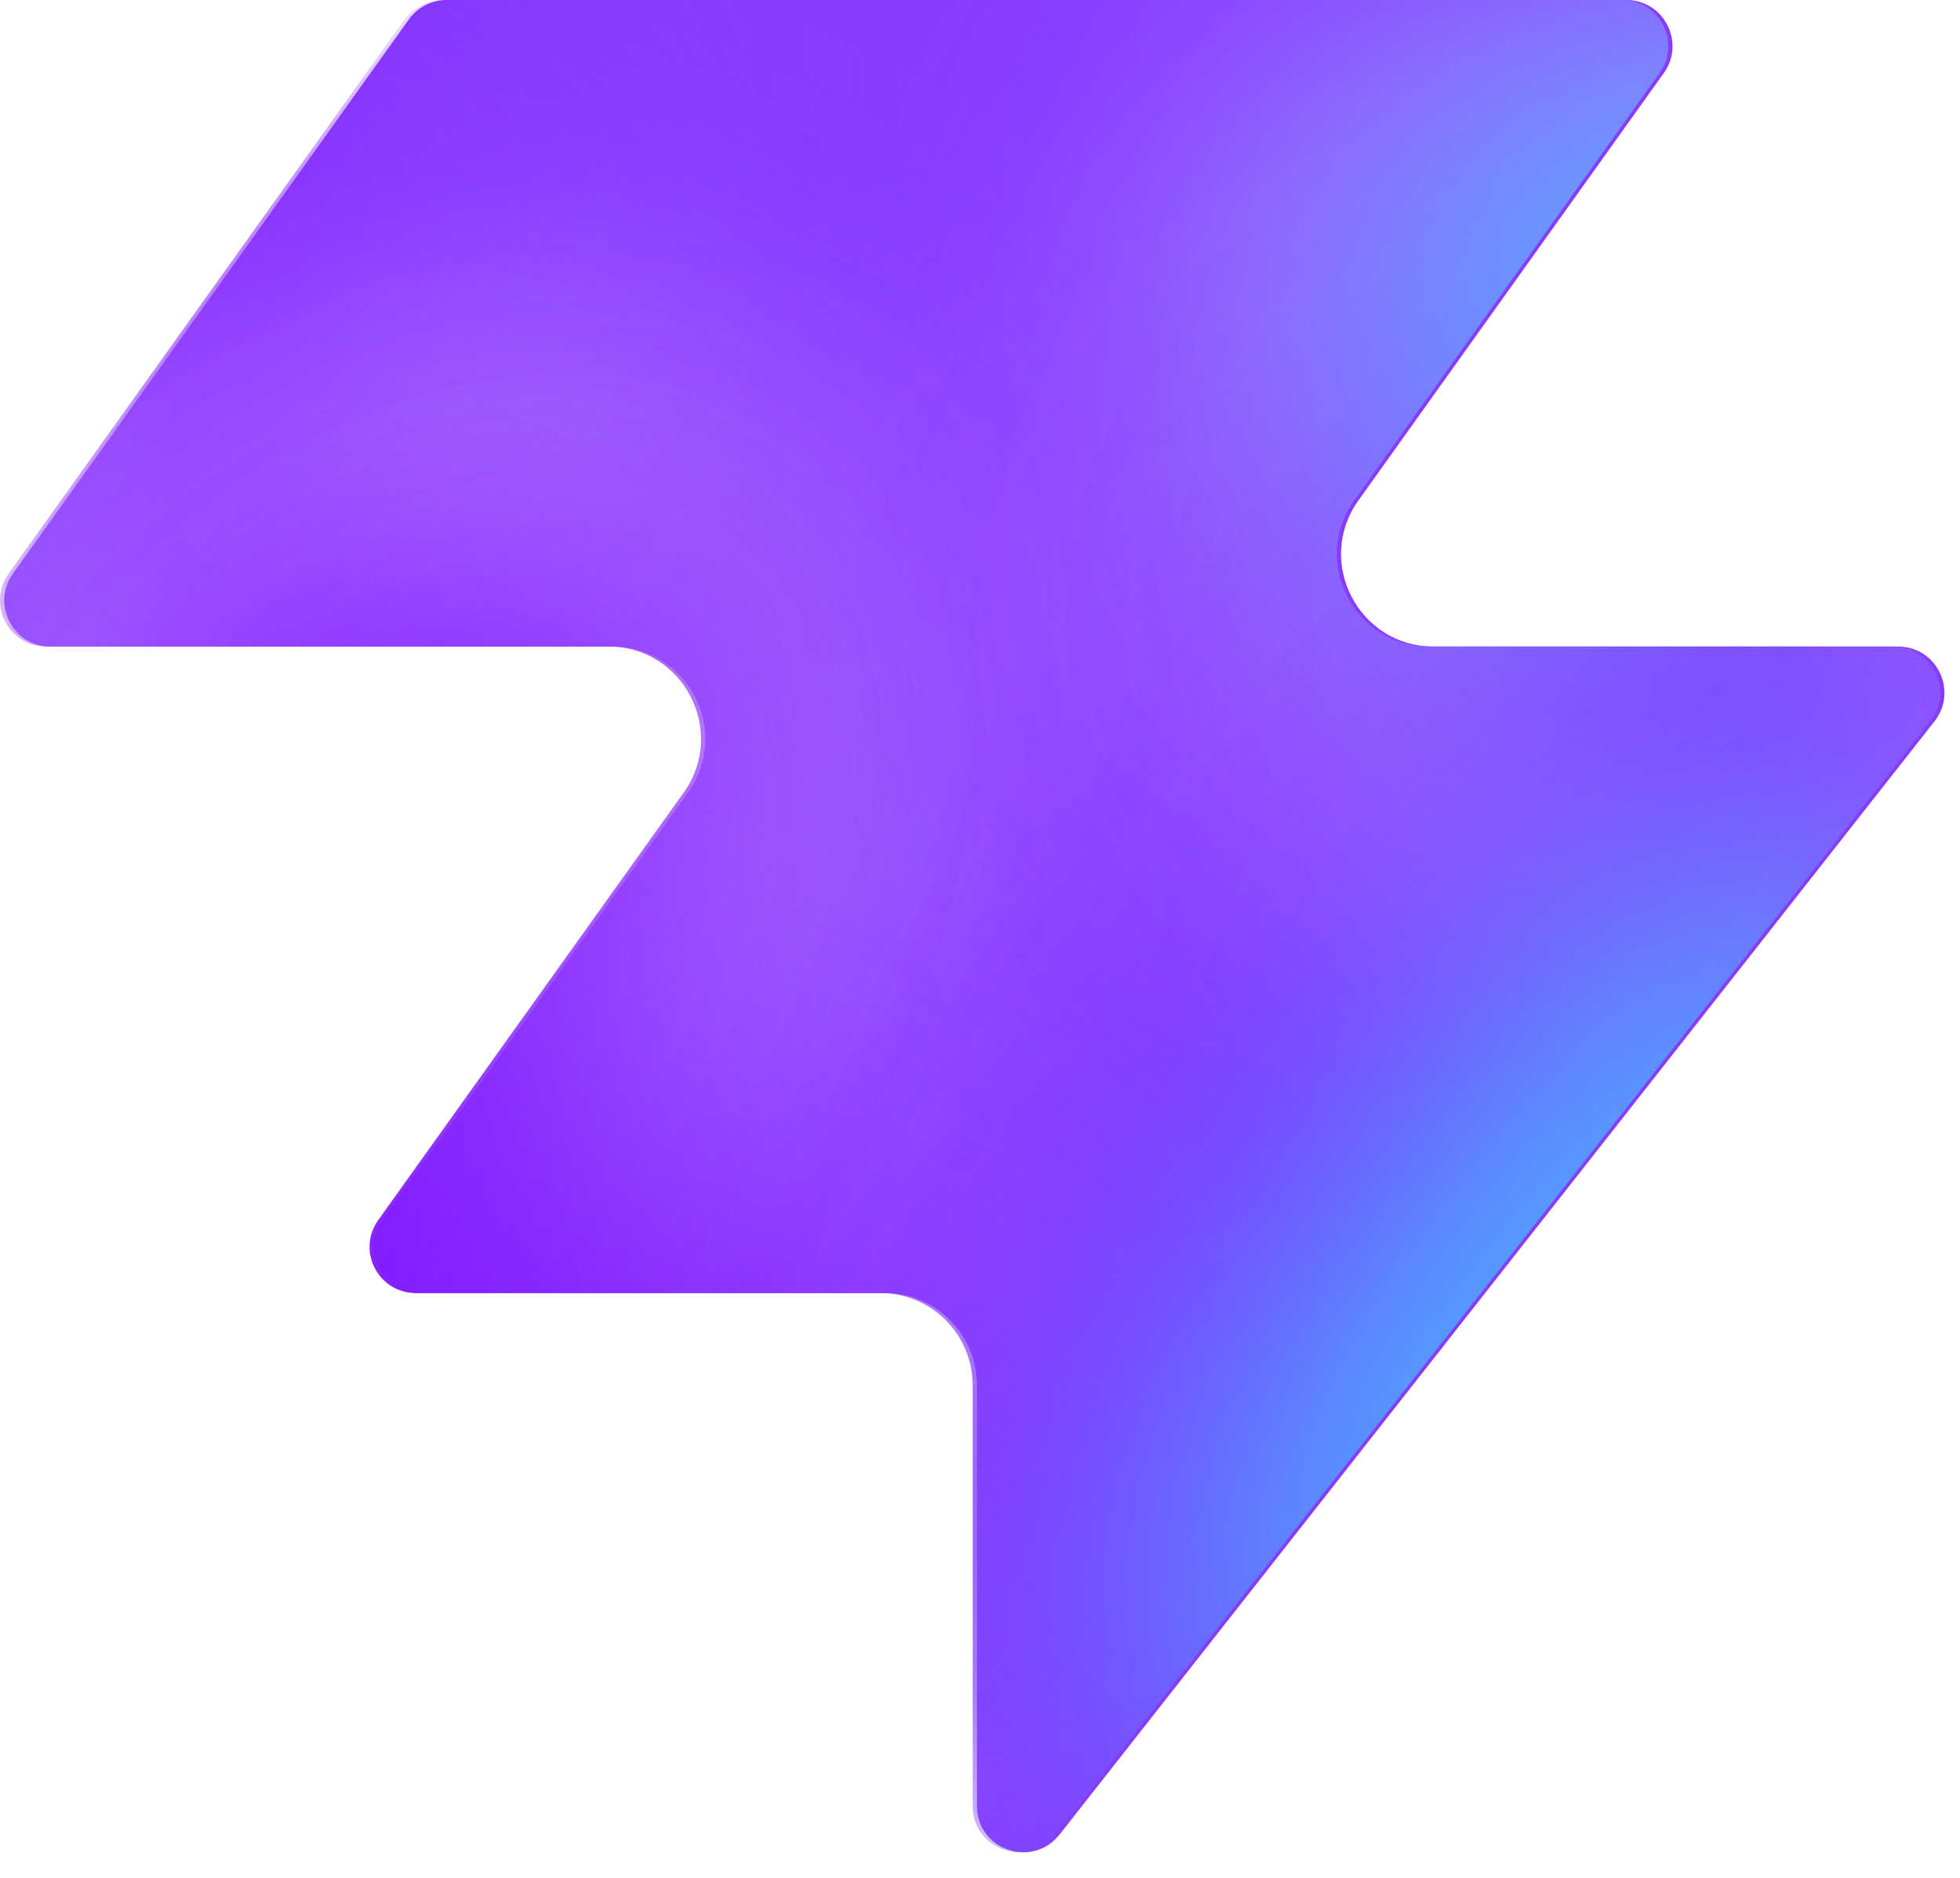
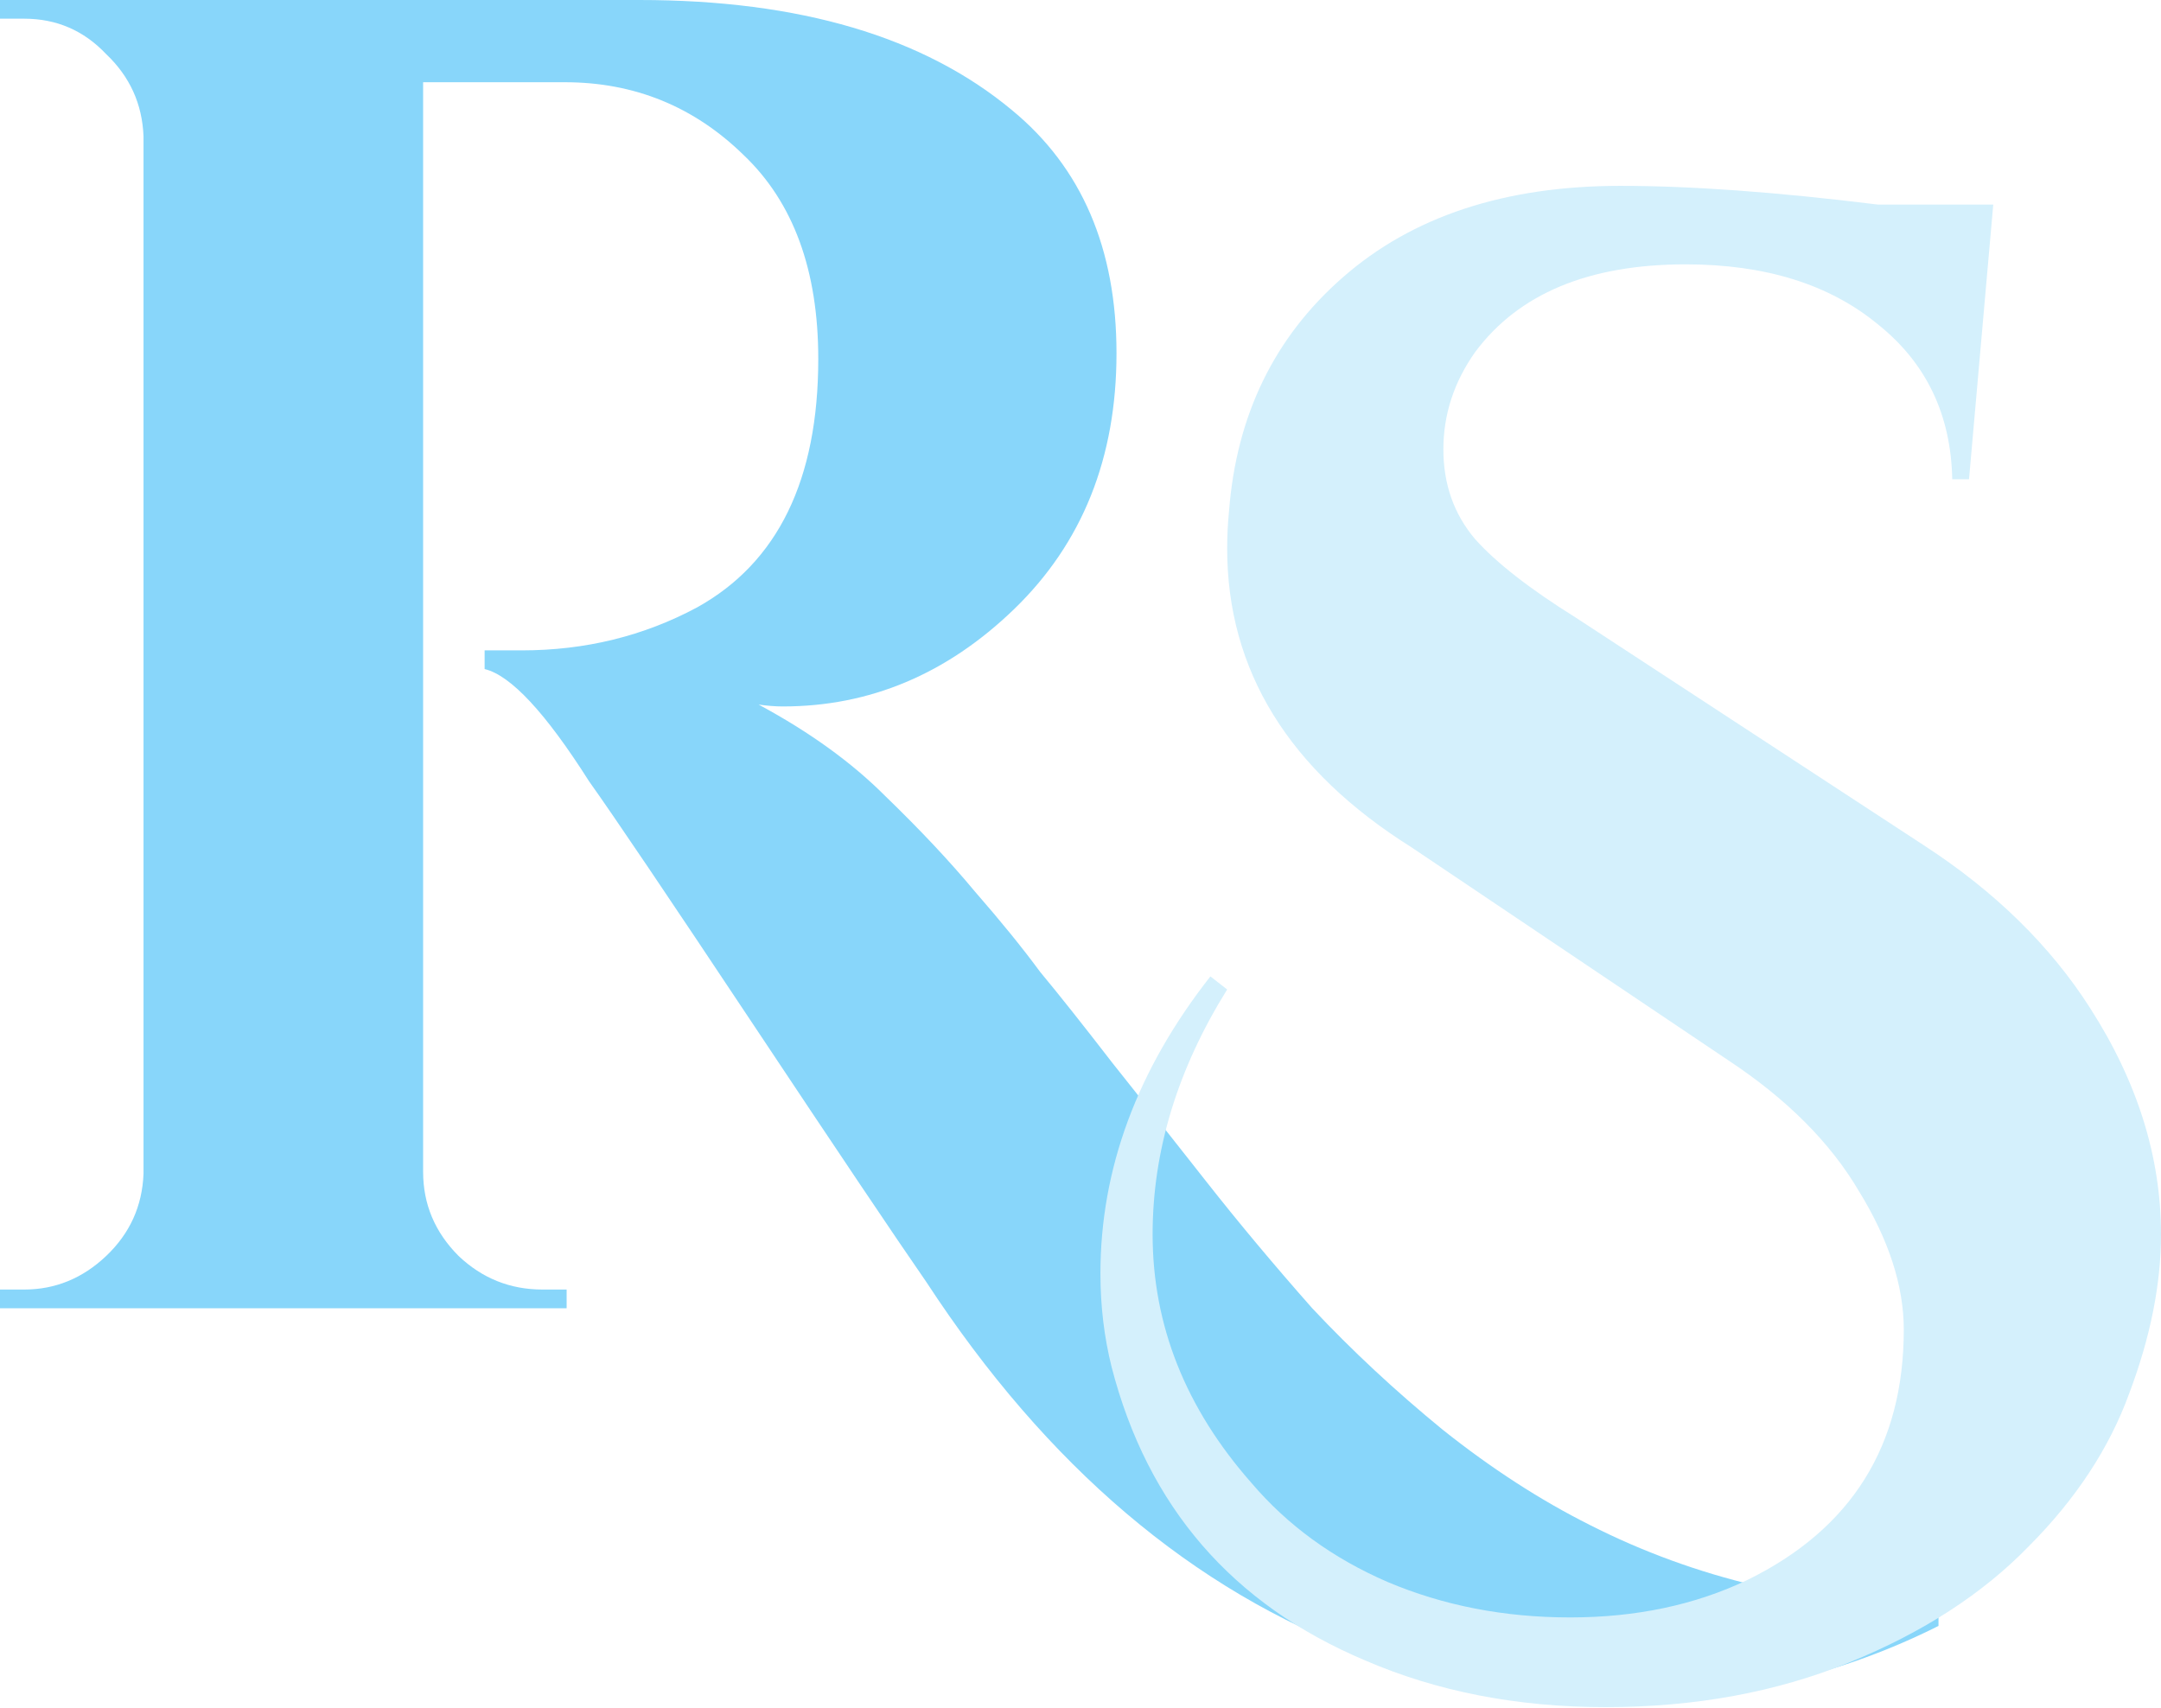
- <svg xmlns="http://www.w3.org/2000/svg" width="48" height="46" fill="none" viewBox="0 0 48 46">
-   <path fill="#863bff" d="M25.946 44.938c-.664.845-2.021.375-2.021-.698V33.937a2.26 2.26 0 0 0-2.262-2.262H10.287c-.92 0-1.456-1.04-.92-1.788l7.48-10.471c1.07-1.497 0-3.578-1.842-3.578H1.237c-.92 0-1.456-1.04-.92-1.788L10.013.474c.214-.297.556-.474.92-.474h28.894c.92 0 1.456 1.04.92 1.788l-7.48 10.471c-1.07 1.498 0 3.579 1.842 3.579h11.377c.943 0 1.473 1.088.89 1.83L25.947 44.94z" style="fill:#863bff;fill:color(display-p3 .525 .23 1);fill-opacity:1" />
-   <mask id="a" width="48" height="46" x="0" y="0" maskUnits="userSpaceOnUse" style="mask-type:alpha">
-     <path fill="#000" d="M25.842 44.938c-.664.844-2.021.375-2.021-.698V33.937a2.26 2.26 0 0 0-2.262-2.262H10.183c-.92 0-1.456-1.04-.92-1.788l7.48-10.471c1.07-1.498 0-3.579-1.842-3.579H1.133c-.92 0-1.456-1.04-.92-1.787L9.91.473c.214-.297.556-.474.92-.474h28.894c.92 0 1.456 1.04.92 1.788l-7.48 10.471c-1.07 1.498 0 3.578 1.842 3.578h11.377c.943 0 1.473 1.088.89 1.832L25.843 44.94z" style="fill:#000;fill-opacity:1" />
-   </mask>
-   <g mask="url(#a)">
-     <g filter="url(#b)">
-       <ellipse cx="5.508" cy="14.704" fill="#ede6ff" rx="5.508" ry="14.704" style="fill:#ede6ff;fill:color(display-p3 .927 .903 1);fill-opacity:1" transform="matrix(.00324 1 1 -.00324 -4.47 31.516)" />
-     </g>
-     <g filter="url(#c)">
-       <ellipse cx="10.399" cy="29.851" fill="#ede6ff" rx="10.399" ry="29.851" style="fill:#ede6ff;fill:color(display-p3 .927 .903 1);fill-opacity:1" transform="matrix(.00324 1 1 -.00324 -39.328 7.883)" />
-     </g>
-     <g filter="url(#d)">
-       <ellipse cx="5.508" cy="30.487" fill="#7e14ff" rx="5.508" ry="30.487" style="fill:#7e14ff;fill:color(display-p3 .492 .077 1);fill-opacity:1" transform="rotate(89.814 -25.913 -14.639)scale(1 -1)" />
-     </g>
-     <g filter="url(#e)">
-       <ellipse cx="5.508" cy="30.599" fill="#7e14ff" rx="5.508" ry="30.599" style="fill:#7e14ff;fill:color(display-p3 .492 .077 1);fill-opacity:1" transform="rotate(89.814 -32.644 -3.334)scale(1 -1)" />
-     </g>
-     <g filter="url(#f)">
-       <ellipse cx="5.508" cy="30.599" fill="#7e14ff" rx="5.508" ry="30.599" style="fill:#7e14ff;fill:color(display-p3 .492 .077 1);fill-opacity:1" transform="matrix(.00324 1 1 -.00324 -34.34 30.47)" />
-     </g>
-     <g filter="url(#g)">
-       <ellipse cx="14.072" cy="22.078" fill="#ede6ff" rx="14.072" ry="22.078" style="fill:#ede6ff;fill:color(display-p3 .927 .903 1);fill-opacity:1" transform="rotate(93.35 24.506 48.493)scale(-1 1)" />
-     </g>
-     <g filter="url(#h)">
-       <ellipse cx="3.47" cy="21.501" fill="#7e14ff" rx="3.47" ry="21.501" style="fill:#7e14ff;fill:color(display-p3 .492 .077 1);fill-opacity:1" transform="rotate(89.009 28.708 47.59)scale(-1 1)" />
-     </g>
-     <g filter="url(#i)">
-       <ellipse cx="3.47" cy="21.501" fill="#7e14ff" rx="3.47" ry="21.501" style="fill:#7e14ff;fill:color(display-p3 .492 .077 1);fill-opacity:1" transform="rotate(89.009 28.708 47.59)scale(-1 1)" />
-     </g>
-     <g filter="url(#j)">
-       <ellipse cx=".387" cy="8.972" fill="#7e14ff" rx="4.407" ry="29.108" style="fill:#7e14ff;fill:color(display-p3 .492 .077 1);fill-opacity:1" transform="rotate(39.51 .387 8.972)" />
-     </g>
-     <g filter="url(#k)">
-       <ellipse cx="47.523" cy="-6.092" fill="#7e14ff" rx="4.407" ry="29.108" style="fill:#7e14ff;fill:color(display-p3 .492 .077 1);fill-opacity:1" transform="rotate(37.892 47.523 -6.092)" />
-     </g>
-     <g filter="url(#l)">
-       <ellipse cx="41.412" cy="6.333" fill="#47bfff" rx="5.971" ry="9.665" style="fill:#47bfff;fill:color(display-p3 .28 .748 1);fill-opacity:1" transform="rotate(37.892 41.412 6.333)" />
-     </g>
-     <g filter="url(#m)">
-       <ellipse cx="-1.879" cy="38.332" fill="#7e14ff" rx="4.407" ry="29.108" style="fill:#7e14ff;fill:color(display-p3 .492 .077 1);fill-opacity:1" transform="rotate(37.892 -1.88 38.332)" />
-     </g>
-     <g filter="url(#n)">
-       <ellipse cx="-1.879" cy="38.332" fill="#7e14ff" rx="4.407" ry="29.108" style="fill:#7e14ff;fill:color(display-p3 .492 .077 1);fill-opacity:1" transform="rotate(37.892 -1.88 38.332)" />
-     </g>
-     <g filter="url(#o)">
-       <ellipse cx="35.651" cy="29.907" fill="#7e14ff" rx="4.407" ry="29.108" style="fill:#7e14ff;fill:color(display-p3 .492 .077 1);fill-opacity:1" transform="rotate(37.892 35.651 29.907)" />
-     </g>
-     <g filter="url(#p)">
-       <ellipse cx="38.418" cy="32.4" fill="#47bfff" rx="5.971" ry="15.297" style="fill:#47bfff;fill:color(display-p3 .28 .748 1);fill-opacity:1" transform="rotate(37.892 38.418 32.4)" />
-     </g>
-   </g>
-   <defs>
-     <filter id="b" width="60.045" height="41.654" x="-19.77" y="16.149" color-interpolation-filters="sRGB" filterUnits="userSpaceOnUse">
-       <feFlood flood-opacity="0" result="BackgroundImageFix" />
-       <feBlend in="SourceGraphic" in2="BackgroundImageFix" result="shape" />
-       <feGaussianBlur result="effect1_foregroundBlur_2002_17158" stdDeviation="7.659" />
-     </filter>
-     <filter id="c" width="90.34" height="51.437" x="-54.613" y="-7.533" color-interpolation-filters="sRGB" filterUnits="userSpaceOnUse">
-       <feFlood flood-opacity="0" result="BackgroundImageFix" />
-       <feBlend in="SourceGraphic" in2="BackgroundImageFix" result="shape" />
-       <feGaussianBlur result="effect1_foregroundBlur_2002_17158" stdDeviation="7.659" />
-     </filter>
-     <filter id="d" width="79.355" height="29.4" x="-49.64" y="2.03" color-interpolation-filters="sRGB" filterUnits="userSpaceOnUse">
-       <feFlood flood-opacity="0" result="BackgroundImageFix" />
-       <feBlend in="SourceGraphic" in2="BackgroundImageFix" result="shape" />
-       <feGaussianBlur result="effect1_foregroundBlur_2002_17158" stdDeviation="4.596" />
-     </filter>
-     <filter id="e" width="79.579" height="29.4" x="-45.045" y="20.029" color-interpolation-filters="sRGB" filterUnits="userSpaceOnUse">
-       <feFlood flood-opacity="0" result="BackgroundImageFix" />
-       <feBlend in="SourceGraphic" in2="BackgroundImageFix" result="shape" />
-       <feGaussianBlur result="effect1_foregroundBlur_2002_17158" stdDeviation="4.596" />
-     </filter>
-     <filter id="f" width="79.579" height="29.4" x="-43.513" y="21.178" color-interpolation-filters="sRGB" filterUnits="userSpaceOnUse">
-       <feFlood flood-opacity="0" result="BackgroundImageFix" />
-       <feBlend in="SourceGraphic" in2="BackgroundImageFix" result="shape" />
-       <feGaussianBlur result="effect1_foregroundBlur_2002_17158" stdDeviation="4.596" />
-     </filter>
-     <filter id="g" width="74.749" height="58.852" x="15.756" y="-17.901" color-interpolation-filters="sRGB" filterUnits="userSpaceOnUse">
-       <feFlood flood-opacity="0" result="BackgroundImageFix" />
-       <feBlend in="SourceGraphic" in2="BackgroundImageFix" result="shape" />
-       <feGaussianBlur result="effect1_foregroundBlur_2002_17158" stdDeviation="7.659" />
-     </filter>
-     <filter id="h" width="61.377" height="25.362" x="23.548" y="2.284" color-interpolation-filters="sRGB" filterUnits="userSpaceOnUse">
-       <feFlood flood-opacity="0" result="BackgroundImageFix" />
-       <feBlend in="SourceGraphic" in2="BackgroundImageFix" result="shape" />
-       <feGaussianBlur result="effect1_foregroundBlur_2002_17158" stdDeviation="4.596" />
-     </filter>
-     <filter id="i" width="61.377" height="25.362" x="23.548" y="2.284" color-interpolation-filters="sRGB" filterUnits="userSpaceOnUse">
-       <feFlood flood-opacity="0" result="BackgroundImageFix" />
-       <feBlend in="SourceGraphic" in2="BackgroundImageFix" result="shape" />
-       <feGaussianBlur result="effect1_foregroundBlur_2002_17158" stdDeviation="4.596" />
-     </filter>
-     <filter id="j" width="56.045" height="63.649" x="-27.636" y="-22.853" color-interpolation-filters="sRGB" filterUnits="userSpaceOnUse">
-       <feFlood flood-opacity="0" result="BackgroundImageFix" />
-       <feBlend in="SourceGraphic" in2="BackgroundImageFix" result="shape" />
-       <feGaussianBlur result="effect1_foregroundBlur_2002_17158" stdDeviation="4.596" />
-     </filter>
-     <filter id="k" width="54.814" height="64.646" x="20.116" y="-38.415" color-interpolation-filters="sRGB" filterUnits="userSpaceOnUse">
-       <feFlood flood-opacity="0" result="BackgroundImageFix" />
-       <feBlend in="SourceGraphic" in2="BackgroundImageFix" result="shape" />
-       <feGaussianBlur result="effect1_foregroundBlur_2002_17158" stdDeviation="4.596" />
-     </filter>
-     <filter id="l" width="33.541" height="35.313" x="24.641" y="-11.323" color-interpolation-filters="sRGB" filterUnits="userSpaceOnUse">
-       <feFlood flood-opacity="0" result="BackgroundImageFix" />
-       <feBlend in="SourceGraphic" in2="BackgroundImageFix" result="shape" />
-       <feGaussianBlur result="effect1_foregroundBlur_2002_17158" stdDeviation="4.596" />
-     </filter>
-     <filter id="m" width="54.814" height="64.646" x="-29.286" y="6.009" color-interpolation-filters="sRGB" filterUnits="userSpaceOnUse">
-       <feFlood flood-opacity="0" result="BackgroundImageFix" />
-       <feBlend in="SourceGraphic" in2="BackgroundImageFix" result="shape" />
-       <feGaussianBlur result="effect1_foregroundBlur_2002_17158" stdDeviation="4.596" />
-     </filter>
-     <filter id="n" width="54.814" height="64.646" x="-29.286" y="6.009" color-interpolation-filters="sRGB" filterUnits="userSpaceOnUse">
-       <feFlood flood-opacity="0" result="BackgroundImageFix" />
-       <feBlend in="SourceGraphic" in2="BackgroundImageFix" result="shape" />
-       <feGaussianBlur result="effect1_foregroundBlur_2002_17158" stdDeviation="4.596" />
-     </filter>
-     <filter id="o" width="54.814" height="64.646" x="8.244" y="-2.416" color-interpolation-filters="sRGB" filterUnits="userSpaceOnUse">
-       <feFlood flood-opacity="0" result="BackgroundImageFix" />
-       <feBlend in="SourceGraphic" in2="BackgroundImageFix" result="shape" />
-       <feGaussianBlur result="effect1_foregroundBlur_2002_17158" stdDeviation="4.596" />
-     </filter>
-     <filter id="p" width="39.409" height="43.623" x="18.713" y="10.588" color-interpolation-filters="sRGB" filterUnits="userSpaceOnUse">
-       <feFlood flood-opacity="0" result="BackgroundImageFix" />
-       <feBlend in="SourceGraphic" in2="BackgroundImageFix" result="shape" />
-       <feGaussianBlur result="effect1_foregroundBlur_2002_17158" stdDeviation="4.596" />
-     </filter>
-   </defs>
+ <svg xmlns="http://www.w3.org/2000/svg" width="300" height="237" viewBox="0 0 300 237" fill="none">
+   <path d="M269.111 225.727C255.655 232.473 241.337 235.846 226.156 235.846C212.701 235.846 200.453 233.77 189.412 229.619C165.606 220.798 145.337 203.587 128.604 177.987C124.291 171.76 116.27 159.825 104.539 142.182C92.809 124.539 85.218 113.296 81.768 108.453C75.731 98.939 70.9 93.75 67.278 92.885V90.291C67.45 90.291 67.623 90.291 67.795 90.291C68.14 90.291 68.485 90.291 68.83 90.291C69.175 90.291 69.52 90.291 69.865 90.291C70.21 90.291 70.641 90.291 71.159 90.291C71.677 90.291 72.108 90.291 72.453 90.291C81.251 90.291 89.359 88.302 96.776 84.323C107.989 78.096 113.596 66.594 113.596 49.816C113.596 37.535 110.146 28.108 103.245 21.535C96.345 14.789 88.065 11.416 78.404 11.416H58.739V162.679C58.739 167.177 60.377 171.068 63.655 174.355C66.933 177.468 70.814 179.025 75.299 179.025H78.663V181.62H0V179.025H3.364C7.677 179.025 11.472 177.468 14.749 174.355C18.027 171.241 19.752 167.436 19.924 162.939V18.94C19.752 14.443 18.027 10.638 14.749 7.524C11.644 4.238 7.849 2.595 3.364 2.595H0V0H88.755C111.008 0 128.259 5.103 140.507 15.308C150.167 23.265 154.997 34.508 154.997 49.037C154.997 63.567 150.253 75.415 140.766 84.583C131.45 93.577 120.755 98.075 108.679 98.075C107.644 98.075 106.523 97.988 105.315 97.815C112.388 101.621 118.253 105.858 122.911 110.529C127.741 115.199 131.881 119.61 135.332 123.761C138.954 127.912 141.973 131.631 144.388 134.917C146.976 138.031 150.34 142.269 154.48 147.631C158.62 152.82 162.933 158.269 167.418 163.977C171.903 169.685 176.819 175.566 182.167 181.62C187.687 187.501 193.725 193.122 200.28 198.484C207.008 203.846 213.822 208.257 220.722 211.717C235.385 219.154 251.515 222.96 269.111 223.133V225.727Z" fill="#88D6FA" />
+   <path d="M170.361 137.369C163.461 148.439 160.011 159.768 160.011 171.357C160.011 183.984 164.582 195.487 173.725 205.865C178.728 211.746 185.024 216.33 192.615 219.616C200.377 222.903 208.83 224.546 217.973 224.546C227.116 224.546 235.31 222.816 242.555 219.357C257.046 212.265 264.291 200.676 264.291 184.59C264.291 178.536 262.221 172.136 258.081 165.39C254.113 158.644 248.075 152.59 239.968 147.228L195.978 117.65C178.9 106.926 170.361 93.088 170.361 76.137C170.361 74.407 170.447 72.677 170.62 70.948C171.655 57.629 176.916 46.818 186.404 38.516C196.065 30.04 208.916 25.802 224.96 25.802C234.792 25.802 246.695 26.667 260.668 28.397H276.712L273.348 66.537H271.019C270.846 57.542 267.396 50.364 260.668 45.002C253.941 39.467 245.057 36.7 234.016 36.7C220.561 36.7 210.814 40.764 204.776 48.894C201.844 53.045 200.377 57.542 200.377 62.386C200.377 67.229 201.844 71.38 204.776 74.84C207.709 78.126 212.367 81.758 218.749 85.737L267.137 117.39C276.97 123.79 284.647 131.315 290.167 139.963C296.722 150.169 300 160.633 300 171.357C300 178.276 298.534 185.628 295.601 193.411C292.841 201.022 288.183 208.114 281.628 214.687C275.245 221.26 266.965 226.622 256.787 230.773C246.609 234.924 235.31 237 222.889 237C210.642 237 199.515 234.838 189.509 230.514C171.051 222.73 159.321 209.152 154.318 189.779C153.283 185.628 152.766 181.303 152.766 176.806C152.766 162.276 157.854 148.525 168.032 135.552L170.361 137.369Z" fill="#D4F0FC" />
</svg>
